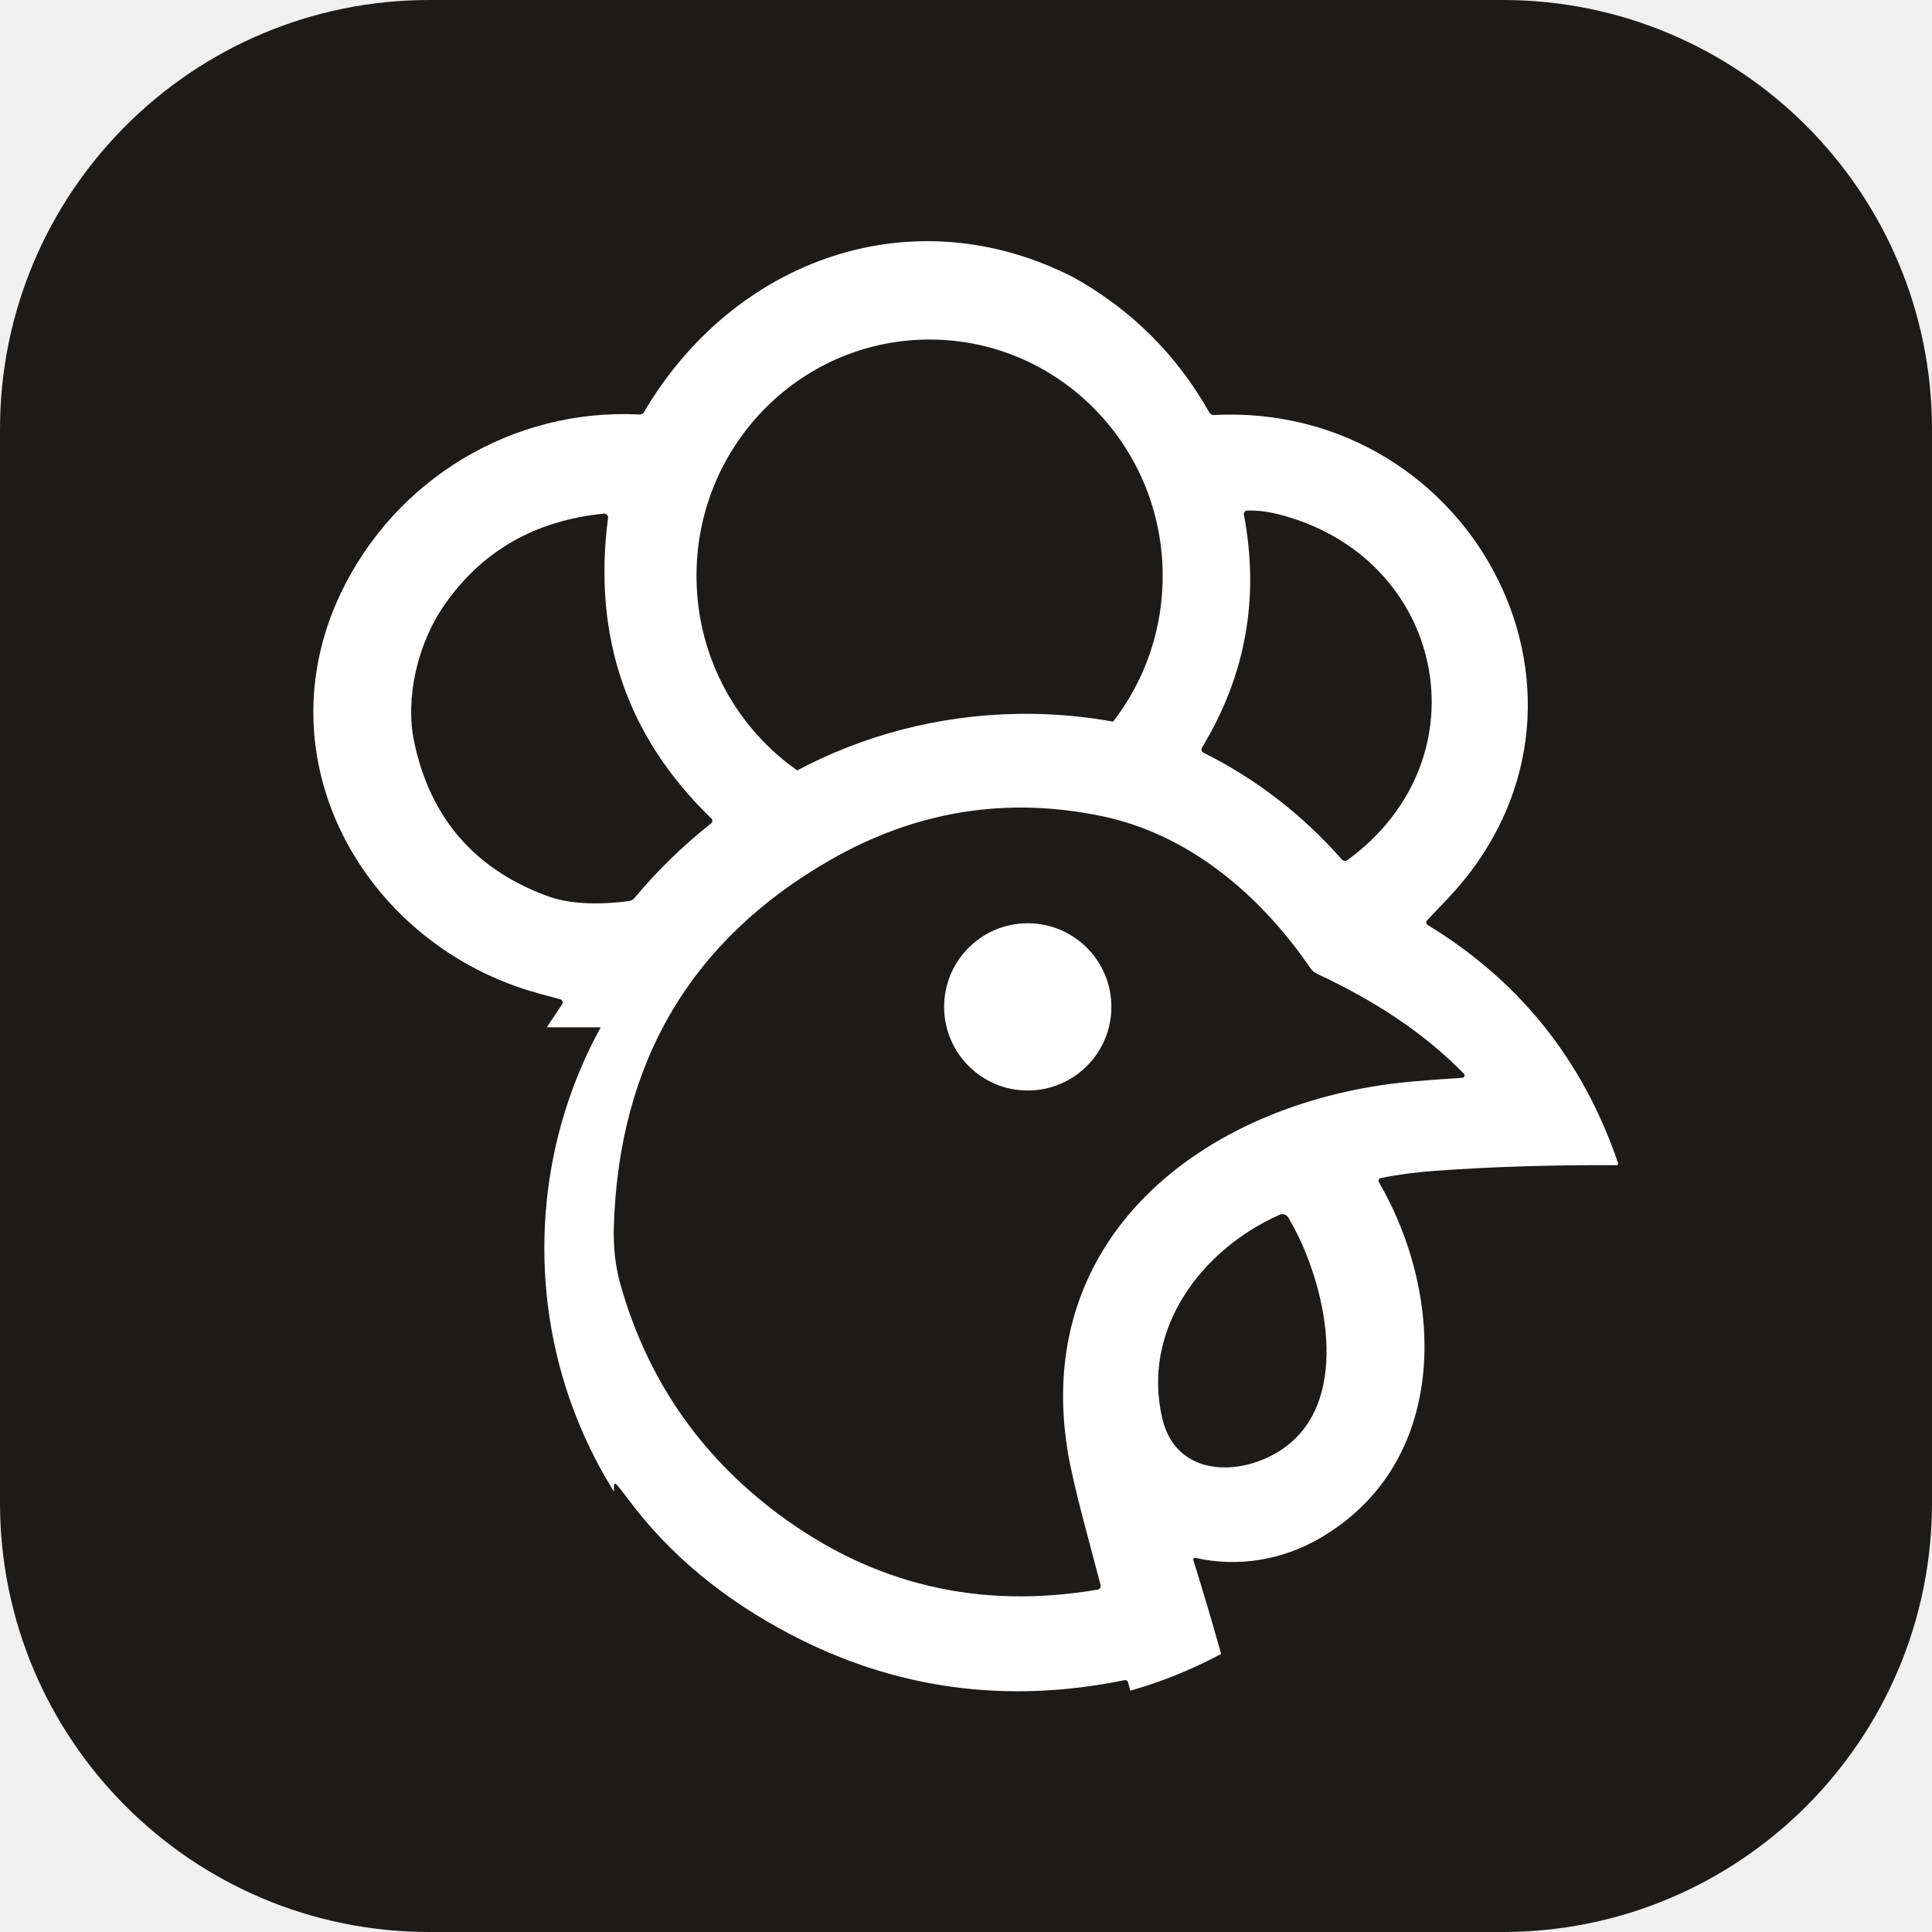
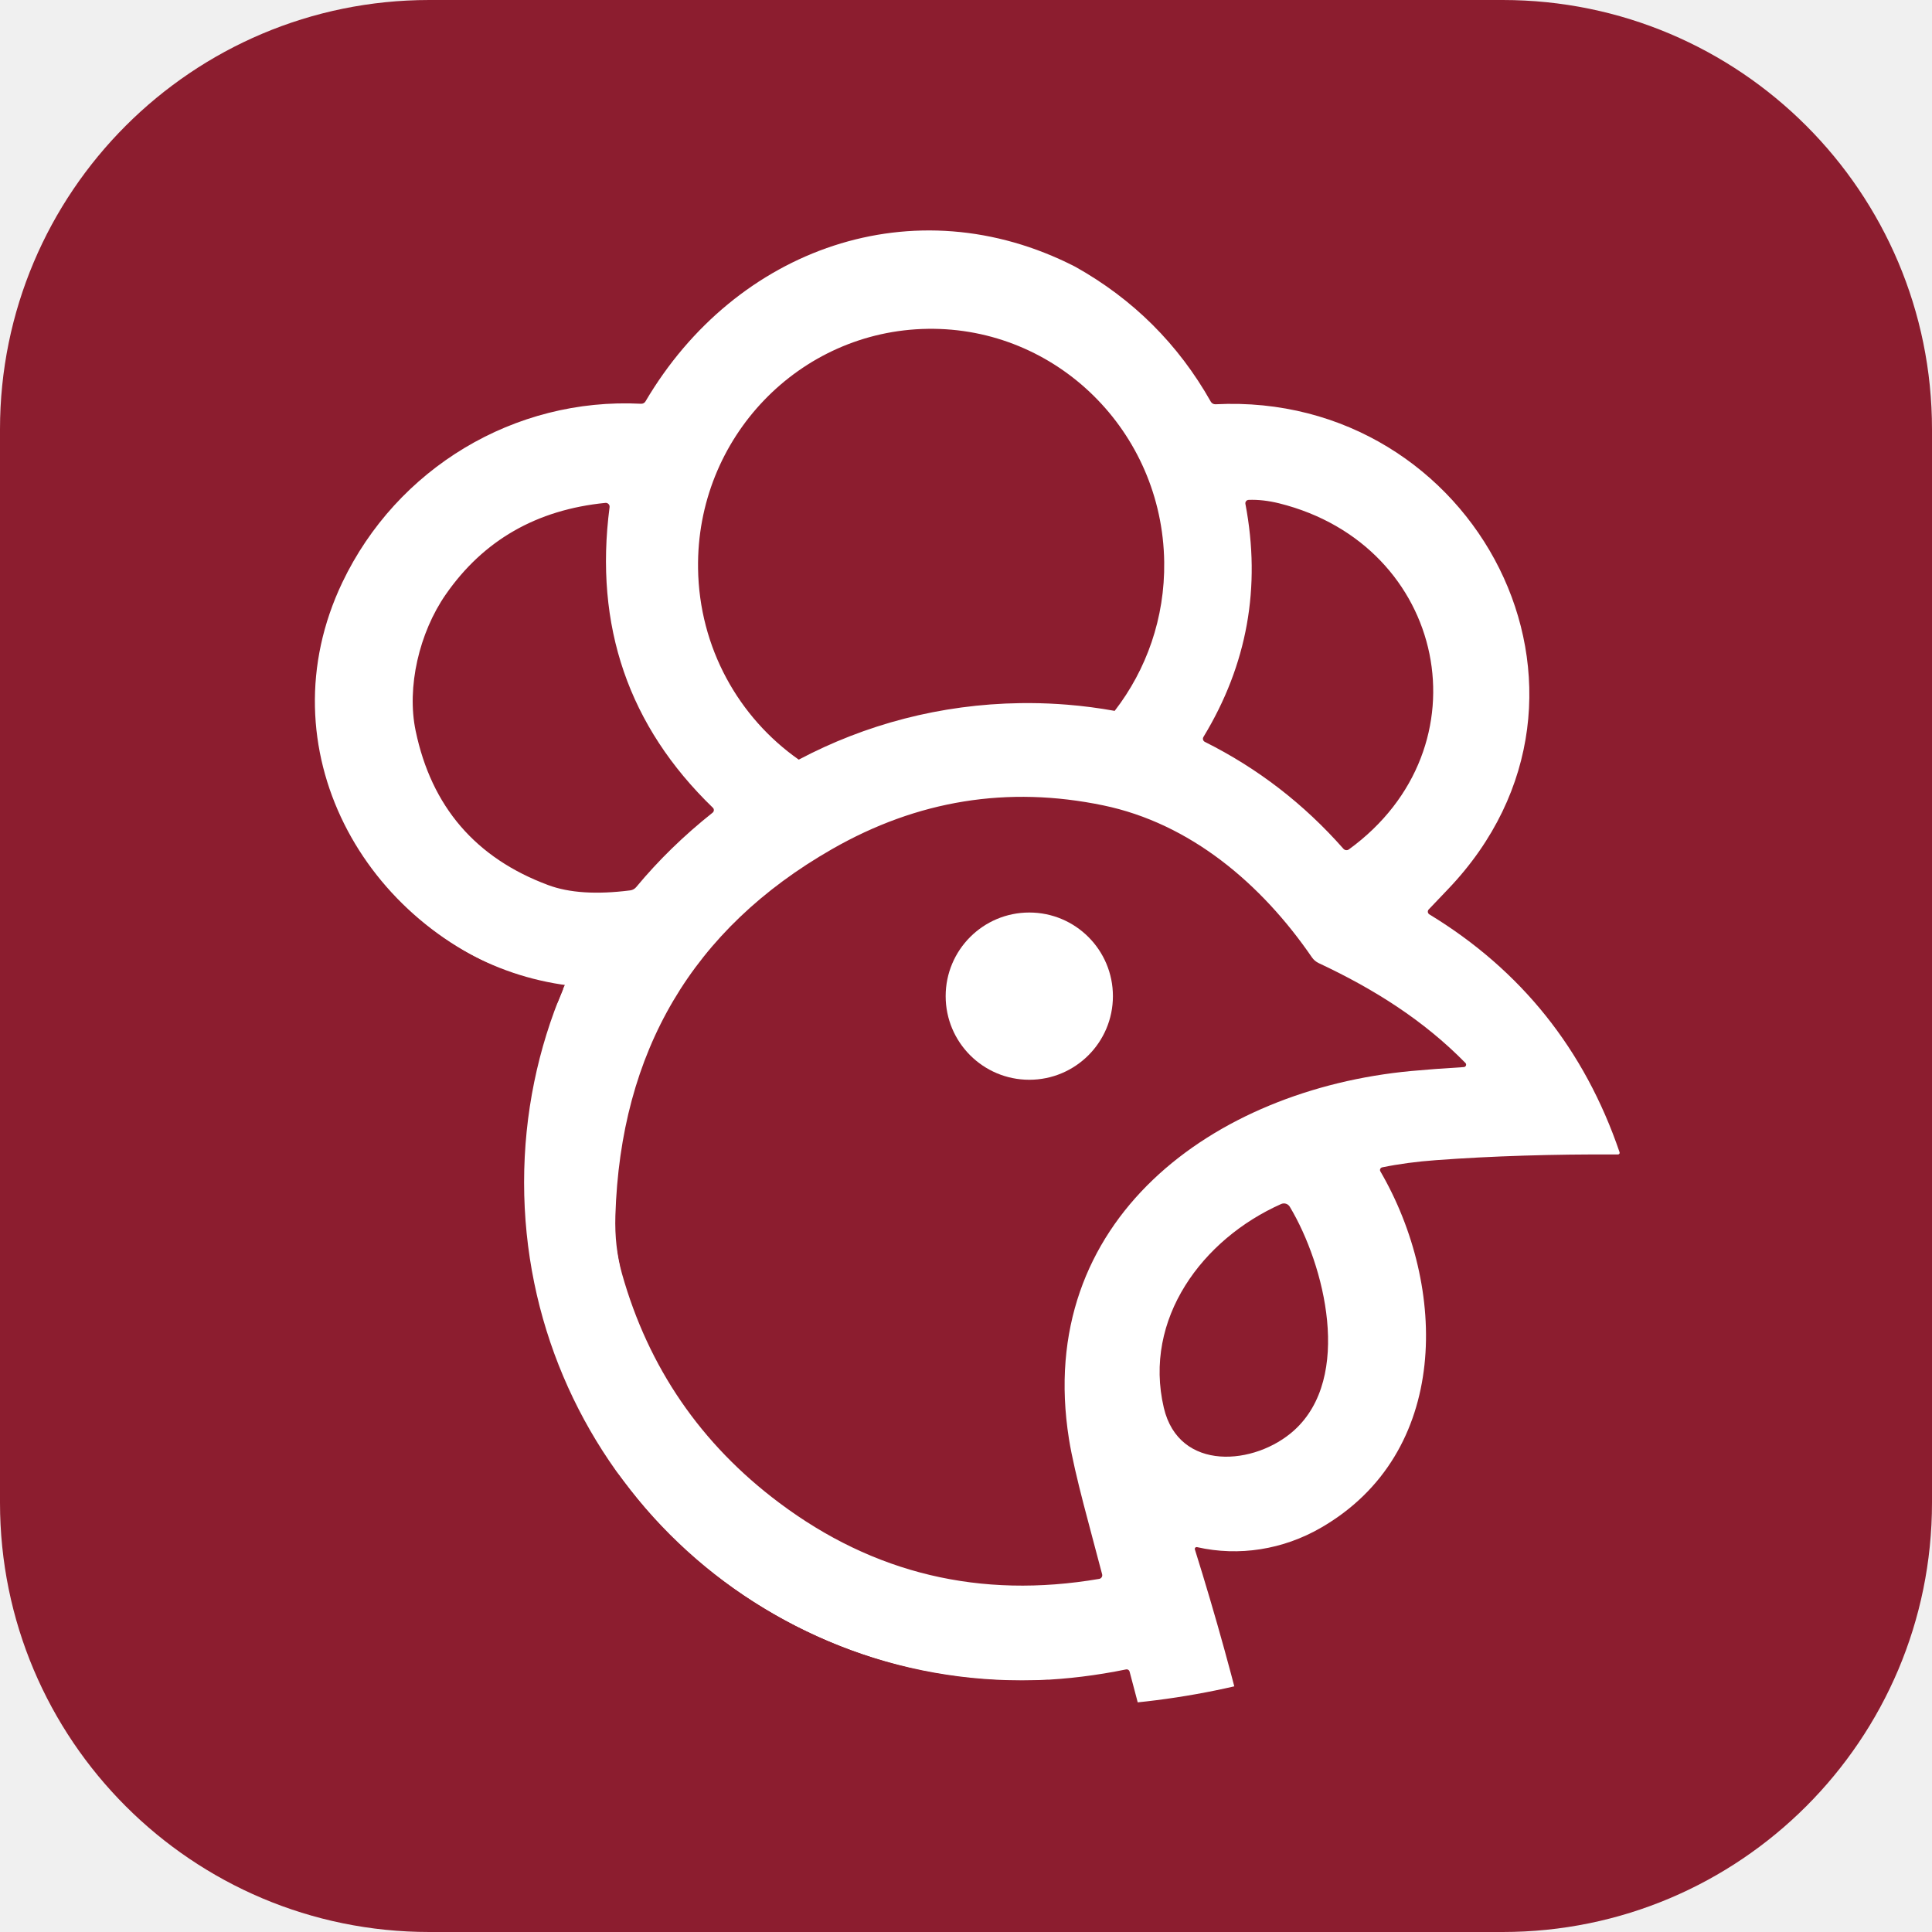
<svg xmlns="http://www.w3.org/2000/svg" viewBox="0 0 630 630">
  <defs>
    <mask id="m" maskUnits="userSpaceOnUse" x="0" y="0" width="630" height="630">
      <rect width="630" height="630" fill="white" />
-       <rect x="0" y="350" width="299" height="280" fill="black" />
-       <rect x="0" y="543" width="630" height="87" fill="black" />
-       <circle cx="299" cy="422" r="150" fill="white" />
+       <rect x="0" y="315" width="312.8" height="315" fill="black" />
+       <circle cx="304.28" cy="404.07" r="162.38" fill="white" />
+       <circle cx="168.3" cy="246.8" r="93.8" fill="white" />
    </mask>
    <clipPath id="h">
      <circle cx="490" cy="130" r="125" />
    </clipPath>
  </defs>
-   <rect width="630" height="630" rx="140" fill="#1C1B1A" />
-   <g transform="translate(28.5 -15)">
+   <rect width="630" height="630" rx="140" fill="#8C1D2F" />
+   <g transform="translate(29 -18.5)">
    <g mask="url(#m)">
+       <path d="M182.89 319.07A148.19 148.19 0 0 0 312.04 552.06" fill="none" stroke="white" stroke-width="28.38" />
      <g transform="translate(-704.2 44.6) scale(2.08)" clip-path="url(#h)">
        <path d="M485.98 156.73C493.22 156.73 499.09 150.86 499.09 143.62C499.09 136.38 493.22 130.51 485.98 130.51C478.74 130.51 472.87 136.38 472.87 143.62C472.87 150.86 478.74 156.73 485.98 156.73Z" fill="white" />
        <path d="M425.81 50.38C439.94 26.38 467.91 16.32 493.17 29.26C502.25 34.34 509.34 41.397 514.44 50.43C514.511 50.556 514.618 50.66 514.746 50.73C514.875 50.801 515.022 50.836 515.17 50.83C555.93 48.77 580.93 96.21 551.62 126.86C549.627 128.94 548.606 130.01 548.56 130.07C548.518 130.126 548.488 130.19 548.472 130.258C548.456 130.326 548.454 130.397 548.467 130.466C548.48 130.535 548.508 130.601 548.548 130.658C548.588 130.716 548.64 130.764 548.7 130.8C563.087 139.553 573.026 151.983 578.52 168.09C578.534 168.13 578.539 168.173 578.533 168.215C578.528 168.257 578.512 168.297 578.488 168.331C578.463 168.365 578.43 168.393 578.393 168.412C578.355 168.431 578.312 168.441 578.27 168.44C568.063 168.387 558.563 168.683 549.77 169.33C546.73 169.55 543.91 169.927 541.31 170.46C541.243 170.474 541.179 170.503 541.125 170.545C541.071 170.587 541.029 170.642 541 170.704C540.972 170.766 540.959 170.833 540.962 170.9C540.966 170.967 540.985 171.032 541.02 171.09C551.56 189.22 552.03 215.259 531.67 226.98C525.79 230.369 518.88 231.5 512.28 230C512.231 229.989 512.178 229.991 512.129 230.006C512.08 230.021 512.037 230.048 512.002 230.085C511.968 230.122 511.944 230.167 511.933 230.215C511.922 230.263 511.924 230.314 511.94 230.36C518.466 251.187 523.426 271.89 526.82 292.47C531.43 320.47 532.92 346.94 528.02 375.01C518.77 428.13 487.72 474.49 444 505.04C410.867 528.193 375.09 540.293 336.67 541.34C336.601 541.341 336.534 541.36 336.474 541.395C336.414 541.429 336.364 541.478 336.328 541.536C336.293 541.595 336.272 541.662 336.269 541.731C336.266 541.799 336.28 541.868 336.31 541.93L362.7 597.44C362.781 597.608 362.906 597.75 363.062 597.849C363.217 597.948 363.397 598 363.58 598H416.63C416.728 598 416.822 598.039 416.892 598.108C416.961 598.178 417 598.272 417 598.37V612.66C417 612.732 416.972 612.8 416.921 612.851C416.87 612.901 416.801 612.93 416.73 612.93H295.95C295.876 612.93 295.805 612.9 295.752 612.848C295.7 612.795 295.67 612.725 295.67 612.65V598.56C295.67 598.409 295.73 598.264 295.837 598.157C295.944 598.05 296.089 597.99 296.24 597.99L297.52 597.98H345.64C345.668 597.979 345.696 597.972 345.72 597.958C345.744 597.944 345.765 597.924 345.78 597.9C345.794 597.877 345.803 597.849 345.805 597.821C345.807 597.794 345.802 597.766 345.79 597.74L319.18 541.76C319.12 541.63 319.025 541.52 318.907 541.44C318.789 541.361 318.651 541.315 318.51 541.31C277.03 538.803 240.267 525.474 208.22 501.32C188.127 486.174 170.954 467.613 156.7 445.64C156.45 445.258 156.117 444.943 155.73 444.72C146.524 439.46 140.81 436.09 138.59 434.61C123.71 424.684 111.673 415.157 102.48 406.03C70.81 374.57 50.67 335.27 44.59 291.19C43.57 283.763 43.076 269.793 43.11 249.28C43.236 170.087 43.233 128.57 43.1 124.73C43.096 124.647 43.109 124.564 43.139 124.486C43.169 124.409 43.215 124.339 43.275 124.279C43.334 124.22 43.404 124.173 43.483 124.143C43.561 124.112 43.645 124.097 43.73 124.1C94.99 126.14 143.72 148.81 176.45 188.55C192.584 208.137 204.413 230.133 211.94 254.54C212.013 254.767 212.916 257.673 214.65 263.26C214.697 263.411 214.791 263.543 214.919 263.637C215.047 263.73 215.201 263.781 215.36 263.78H332.29C332.349 263.78 332.406 263.766 332.458 263.74C332.51 263.714 332.556 263.676 332.59 263.63L412.99 143.2C413.034 143.132 413.06 143.055 413.069 142.975C413.077 142.894 413.066 142.813 413.036 142.738C413.007 142.663 412.961 142.596 412.901 142.542C412.84 142.489 412.768 142.45 412.69 142.43C410.157 141.757 408.507 141.3 407.74 141.06C381.58 132.96 365.91 104.67 378.29 78.75C386.82 60.89 405.23 49.74 425.11 50.75C425.251 50.759 425.392 50.728 425.516 50.663C425.639 50.598 425.741 50.5 425.81 50.38ZM421.897 312.078C421.846 312.078 421.795 312.092 421.751 312.118C421.707 312.145 421.671 312.184 421.646 312.23C421.621 312.276 421.608 312.328 421.61 312.38C421.716 314.733 421.587 321.1 421.22 331.48C418.92 397.279 366.93 444.77 302.24 446.42C297.26 446.547 293.55 446.606 291.11 446.6C291.045 446.601 290.981 446.618 290.925 446.649C290.869 446.681 290.821 446.726 290.786 446.78C290.752 446.835 290.731 446.897 290.727 446.962C290.722 447.026 290.733 447.092 290.76 447.15L328.33 526.17C328.393 526.305 328.492 526.421 328.617 526.504C328.743 526.587 328.889 526.634 329.04 526.64C357.13 527.74 386.16 519.94 410.94 507.43C446.4 489.53 473.733 463.36 492.94 428.92C493.043 428.732 493.079 428.513 493.04 428.3C484.72 383.67 460.64 342.23 424.83 314.17C423.457 313.097 422.527 312.414 422.04 312.12C421.997 312.093 421.947 312.078 421.897 312.078ZM176.04 446.61C175.996 446.61 175.953 446.622 175.916 446.646C175.879 446.669 175.849 446.703 175.829 446.743C175.81 446.783 175.801 446.828 175.805 446.873C175.809 446.918 175.824 446.963 175.85 447C207.7 491.28 256.41 520.82 311 526.12C311.041 526.124 311.082 526.118 311.119 526.101C311.157 526.084 311.189 526.056 311.212 526.023C311.235 525.989 311.25 525.95 311.253 525.909C311.256 525.868 311.248 525.827 311.23 525.79L273.81 447.08C273.744 446.94 273.639 446.821 273.508 446.737C273.377 446.654 273.225 446.611 273.07 446.61H176.04ZM377.17 287.08C360.104 280.42 343.1 278 326.16 279.82C326.022 279.837 325.892 279.9 325.797 280.001C325.702 280.102 325.646 280.233 325.64 280.37C323.07 348.19 262.87 400.71 194.56 379.93C194.497 379.909 194.429 379.911 194.367 379.935C194.306 379.958 194.253 380.003 194.22 380.06C184.333 396.14 176.98 413.257 172.16 431.41C172.14 431.487 172.137 431.568 172.154 431.646C172.17 431.723 172.205 431.796 172.254 431.858C172.304 431.921 172.368 431.97 172.44 432.003C172.512 432.036 172.591 432.053 172.67 432.05C175.025 431.97 213.608 431.98 288.42 432.08C302.927 432.1 313.117 431.59 318.99 430.55C368.35 421.77 405.2 380.58 406.13 329.92C406.13 329.844 406.133 320.584 406.14 302.14C406.14 301.998 406.105 301.858 406.039 301.732C405.973 301.607 405.877 301.5 405.76 301.42C398.407 296.427 388.877 291.647 377.17 287.08ZM59.33 278.85C59.264 278.849 59.198 278.863 59.137 278.89C59.076 278.916 59.021 278.955 58.976 279.004C58.931 279.053 58.896 279.111 58.874 279.174C58.853 279.237 58.844 279.304 58.85 279.37C60.97 303.27 67.513 326.007 78.48 347.58C96.046 382.14 122 408.823 156.34 427.63C156.396 427.661 156.459 427.68 156.523 427.684C156.586 427.688 156.65 427.677 156.709 427.653C156.769 427.629 156.822 427.592 156.865 427.545C156.909 427.498 156.941 427.441 156.96 427.38C162.534 409.18 170.227 391.56 180.04 374.52C180.079 374.451 180.103 374.375 180.112 374.297C180.12 374.219 180.113 374.14 180.091 374.065C180.069 373.989 180.032 373.918 179.982 373.857C179.932 373.797 179.87 373.747 179.8 373.71C148.08 356.79 127.65 324.73 124.51 288.99C124.03 283.51 123.793 280.296 123.8 279.35C123.8 279.217 123.748 279.09 123.656 278.996C123.565 278.902 123.44 278.85 123.31 278.85H59.33ZM421.315 218.375C421.28 218.372 421.246 218.379 421.215 218.395C421.184 218.41 421.158 218.434 421.14 218.463C421.121 218.492 421.111 218.525 421.11 218.56V292.27C421.109 292.464 421.157 292.656 421.247 292.828C421.338 293.001 421.47 293.148 421.63 293.26C462.077 321.006 489.35 358.39 503.45 405.41C503.466 405.456 503.496 405.497 503.535 405.525C503.575 405.554 503.622 405.57 503.671 405.571C503.72 405.572 503.769 405.558 503.81 405.531C503.85 405.504 503.882 405.465 503.9 405.42C515.24 376.06 517.96 345.21 514.85 313.9C512.93 294.52 507.58 271.52 501.7 249.5C501.667 249.386 501.593 249.289 501.492 249.228C501.392 249.166 501.274 249.146 501.16 249.17C482.614 252.963 465.157 250.573 448.79 242C438.29 236.5 429.863 229.51 423.51 221.03C422.337 219.464 421.637 218.591 421.41 218.41C421.382 218.39 421.349 218.378 421.315 218.375ZM309.2 282.83C264.231 296.34 227.69 327.58 202.49 366.55C202.463 366.591 202.446 366.638 202.441 366.687C202.435 366.735 202.442 366.785 202.459 366.831C202.477 366.877 202.506 366.918 202.542 366.951C202.579 366.984 202.623 367.007 202.67 367.02C226.59 373.72 250.87 369.52 271.2 355.2C294.57 338.75 307.98 311.5 309.75 283.27C309.755 283.201 309.742 283.132 309.714 283.068C309.686 283.005 309.643 282.95 309.589 282.907C309.535 282.864 309.472 282.834 309.405 282.82C309.337 282.807 309.267 282.811 309.2 282.83ZM139.58 278.64C139.504 278.64 139.427 278.655 139.357 278.686C139.286 278.716 139.223 278.761 139.17 278.816C139.117 278.872 139.075 278.939 139.047 279.012C139.02 279.084 139.007 279.162 139.01 279.24C140.22 313.9 156.54 344.26 187.41 360.81C187.55 360.883 187.712 360.903 187.865 360.864C188.019 360.826 188.152 360.731 188.24 360.6C203.8 337.02 224.24 314.369 247.47 297.23C257.87 289.55 267.964 283.43 277.75 278.87C277.776 278.859 277.796 278.839 277.809 278.815C277.821 278.79 277.825 278.762 277.82 278.734C277.814 278.707 277.798 278.683 277.777 278.666C277.755 278.649 277.728 278.639 277.7 278.64H139.58ZM405.764 181.478C405.695 181.457 405.62 181.461 405.553 181.486C405.486 181.512 405.428 181.559 405.39 181.62L350.04 264.53C350.026 264.551 350.016 264.575 350.013 264.601C350.01 264.626 350.014 264.652 350.023 264.675C350.032 264.698 350.046 264.718 350.065 264.732C350.084 264.747 350.106 264.757 350.13 264.76C369.577 268.14 388.074 274.347 405.62 283.38C405.66 283.4 405.704 283.411 405.748 283.409C405.793 283.408 405.836 283.395 405.874 283.372C405.912 283.349 405.944 283.316 405.966 283.277C405.988 283.239 406 283.195 406 283.15V181.8C406.001 181.728 405.978 181.657 405.936 181.599C405.893 181.541 405.833 181.498 405.764 181.478ZM58.569 140.52C58.508 140.516 58.447 140.524 58.389 140.545C58.331 140.566 58.278 140.599 58.233 140.641C58.188 140.683 58.152 140.734 58.127 140.79C58.103 140.847 58.09 140.908 58.09 140.97V263.25C58.09 263.361 58.135 263.468 58.216 263.547C58.297 263.626 58.406 263.67 58.52 263.67H198.31C198.349 263.67 198.387 263.661 198.422 263.644C198.457 263.626 198.487 263.601 198.51 263.57C198.533 263.539 198.549 263.503 198.556 263.465C198.563 263.427 198.561 263.387 198.55 263.35C180.28 199.03 130.799 151.97 64.32 141.1C62.66 140.826 60.743 140.633 58.569 140.52ZM497.56 113.71C482.613 110.61 468.44 112.9 455.04 120.58C433.207 133.087 421.89 152.237 421.09 178.03C420.99 181.304 421.334 184.334 422.12 187.12C426.274 201.86 434.484 213.83 446.75 223.03C461.59 234.17 478.317 238.153 496.93 234.98C497.01 234.967 497.087 234.938 497.155 234.894C497.222 234.85 497.28 234.792 497.324 234.725C497.369 234.657 497.398 234.58 497.411 234.5C497.424 234.42 497.42 234.338 497.4 234.26C495.72 227.78 493.07 218.55 492.2 213.05C486.74 178.72 514.85 158.271 545.82 155.36C548.18 155.14 550.94 154.934 554.1 154.74C554.174 154.737 554.245 154.712 554.305 154.669C554.365 154.626 554.411 154.566 554.438 154.497C554.464 154.428 554.47 154.353 554.454 154.28C554.439 154.208 554.402 154.142 554.35 154.09C547.81 147.42 540.06 142.52 531.35 138.44C530.924 138.237 530.559 137.927 530.29 137.54C522.34 125.95 511.18 116.53 497.56 113.71ZM526.222 176.165C525.971 176.086 525.7 176.102 525.46 176.21C513.12 181.7 503.8 194.22 507.07 208.15C509.44 218.27 521.39 217.21 527.5 211.69C536.7 203.38 532.3 185.78 526.82 176.64C526.685 176.414 526.473 176.244 526.222 176.165ZM419.53 66.29C408.737 67.363 400.39 72.154 394.49 80.66C390.34 86.64 388.34 95.19 389.78 102.04C392.261 113.92 399.187 121.977 410.56 126.21C413.853 127.437 418.137 127.713 423.41 127.04C423.777 126.995 424.112 126.813 424.35 126.53C427.83 122.33 431.827 118.436 436.34 114.85C436.396 114.803 436.442 114.744 436.475 114.679C436.507 114.613 436.526 114.541 436.529 114.469C436.531 114.396 436.519 114.324 436.491 114.257C436.464 114.19 436.423 114.129 436.37 114.08C423.15 101.3 417.753 85.593 420.18 66.96C420.191 66.871 420.182 66.781 420.154 66.696C420.125 66.612 420.077 66.534 420.015 66.47C419.953 66.406 419.877 66.356 419.793 66.325C419.709 66.294 419.619 66.282 419.53 66.29ZM520.36 65.82C520.284 65.824 520.211 65.842 520.144 65.876C520.077 65.91 520.017 65.958 519.97 66.017C519.923 66.075 519.888 66.144 519.869 66.217C519.85 66.29 519.847 66.366 519.86 66.441C522.346 79.494 520.154 91.677 513.28 102.99C513.241 103.055 513.215 103.127 513.205 103.202C513.196 103.277 513.201 103.353 513.223 103.426C513.245 103.498 513.282 103.567 513.331 103.624C513.381 103.681 513.442 103.728 513.51 103.76C521.803 107.906 529.043 113.493 535.23 120.52C535.336 120.639 535.484 120.716 535.643 120.732C535.802 120.749 535.962 120.706 536.09 120.61C558.05 104.65 551.44 72.91 525.15 66.36C523.443 65.941 521.846 65.76 520.36 65.82ZM470.077 39.003C449.897 39.283 433.768 56.096 434.051 76.557C434.224 89.016 440.443 99.955 449.838 106.542C460.225 101.042 472.037 97.857 484.596 97.683C486.594 97.655 488.576 97.705 490.537 97.828L491.893 97.925C494.42 98.129 496.913 98.454 499.365 98.897C504.334 92.471 507.253 84.346 507.131 75.544C506.847 55.084 490.258 38.724 470.077 39.003Z" fill="white" />
      </g>
    </g>
  </g>
</svg>
